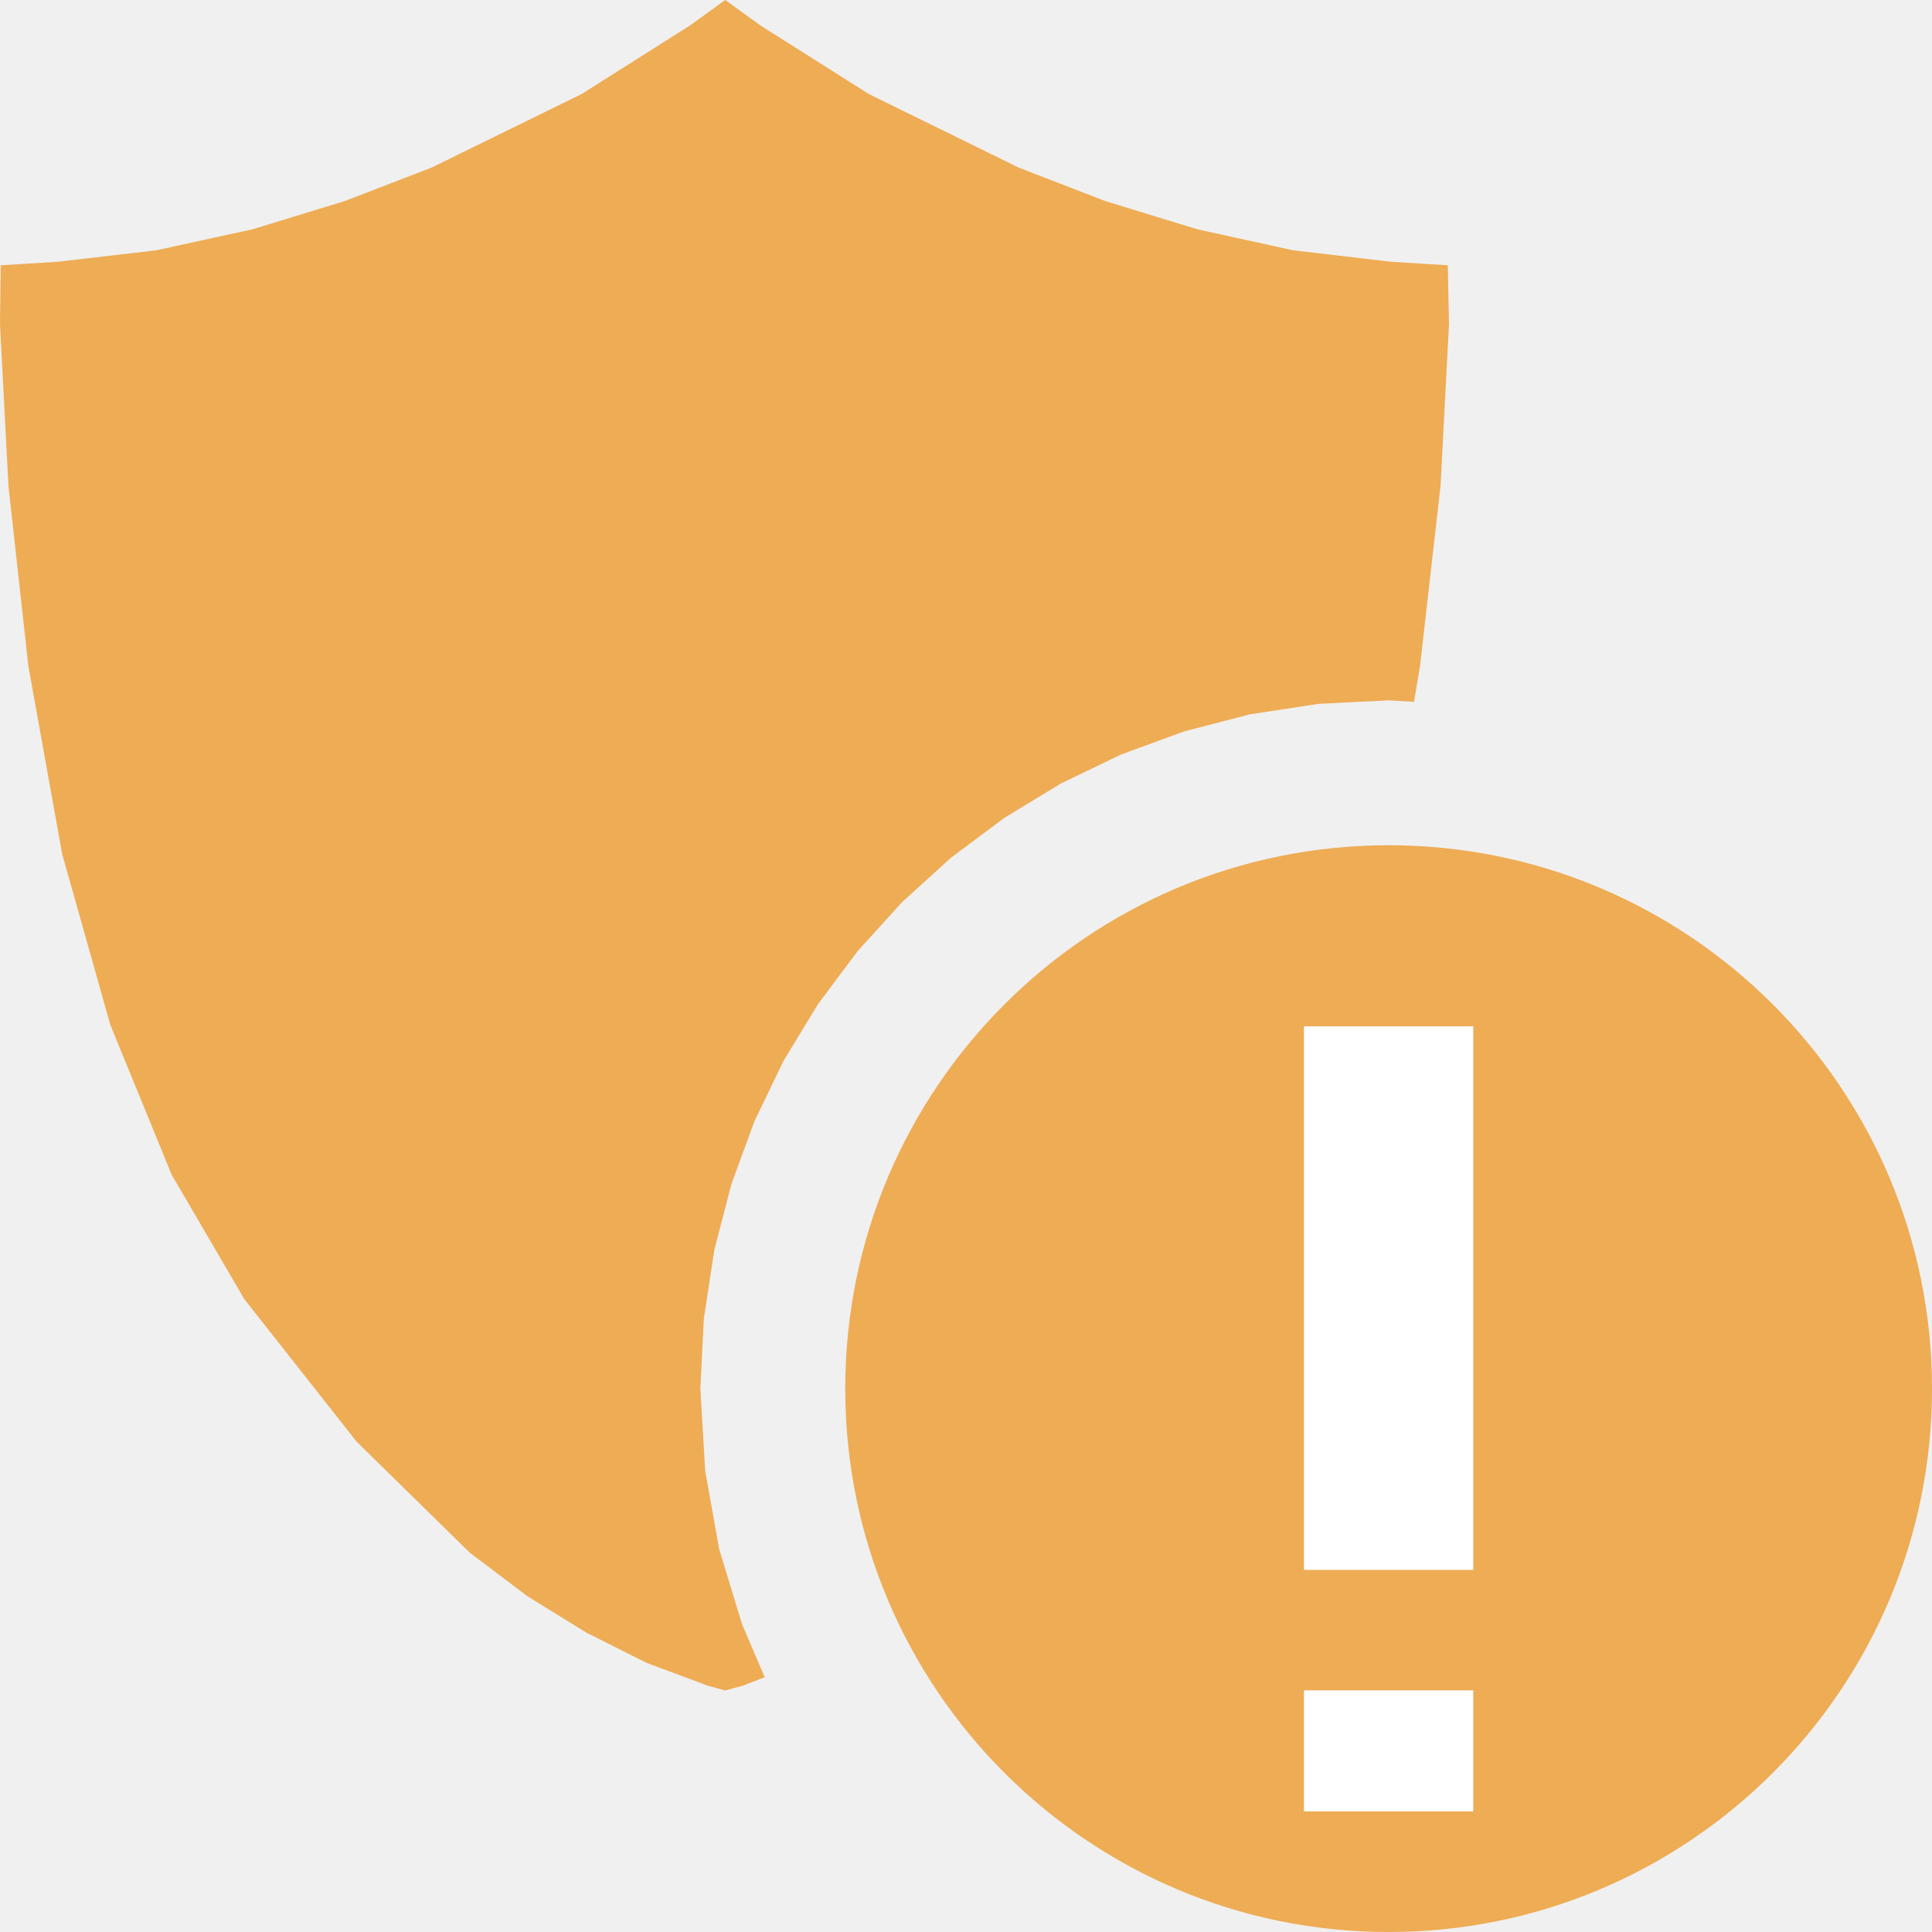
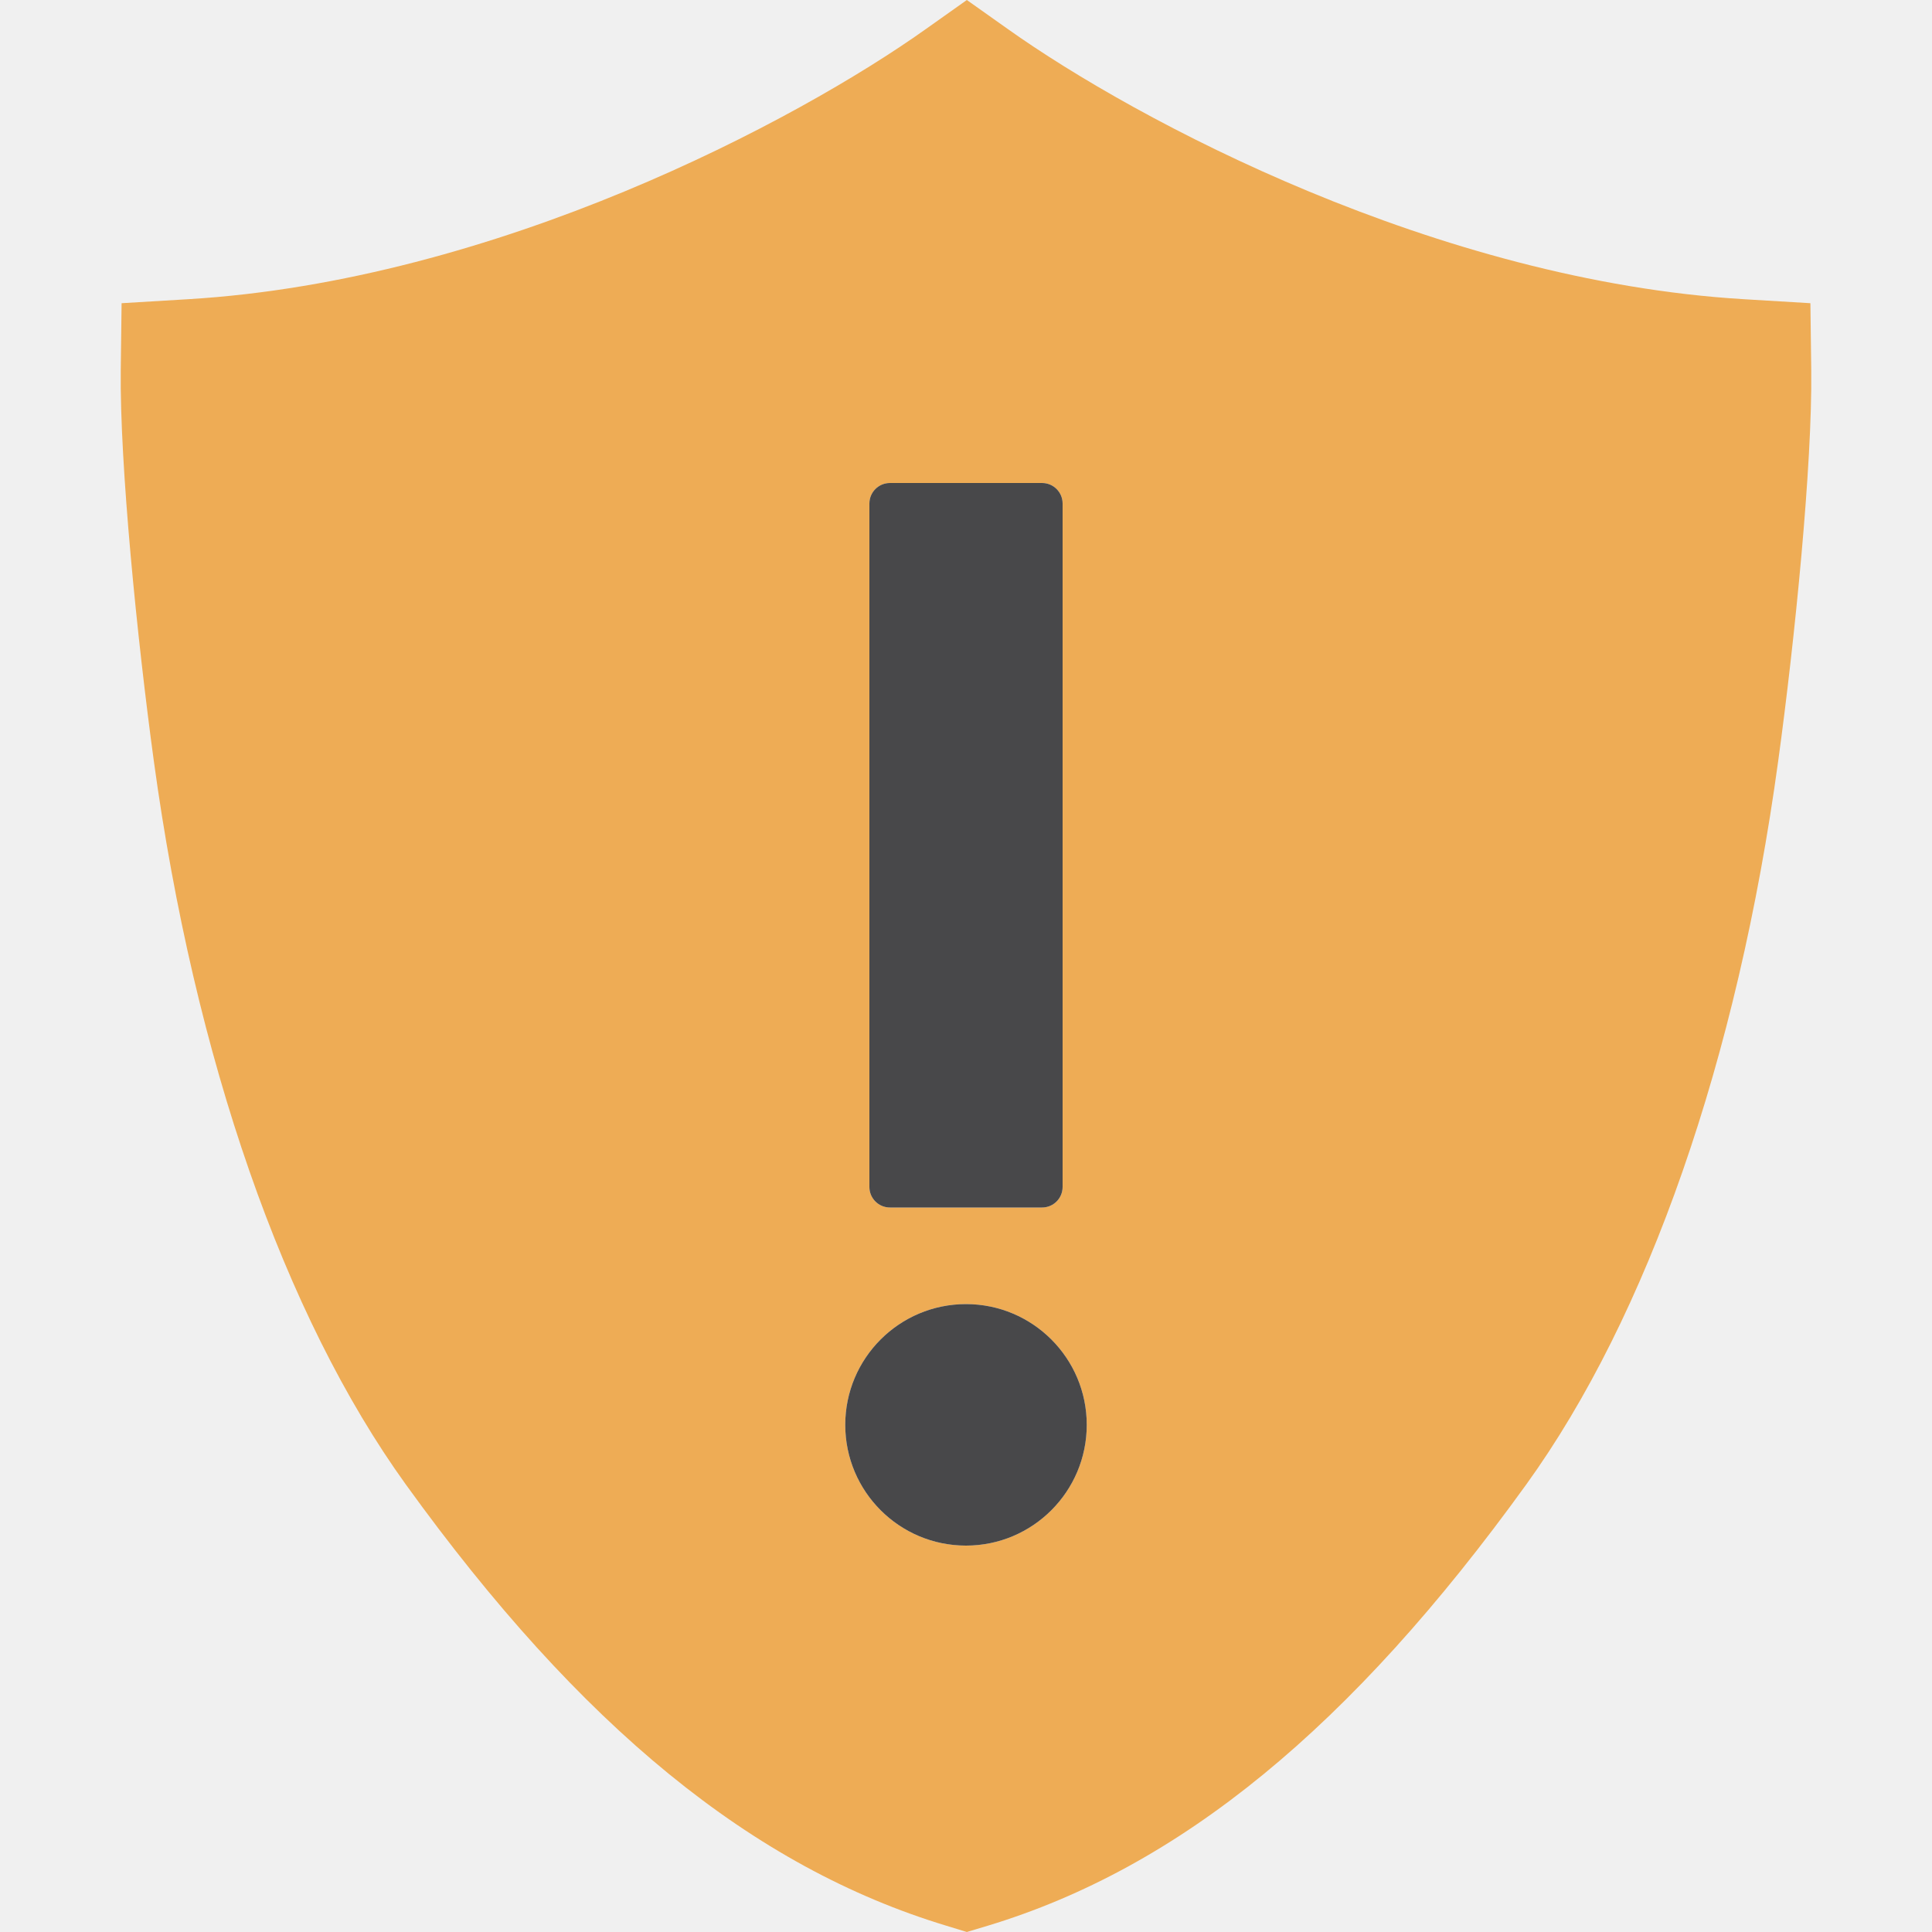
<svg xmlns="http://www.w3.org/2000/svg" version="1.1" id="Layer_1" x="0px" y="0px" width="16px" height="16px" viewBox="0 0 16 16" enable-background="new 0 0 16 16" xml:space="preserve">
-   <g id="main">
-     <g id="icon">
-       <path d="M5.714,0.211L4.818,0.778L3.574,1.388L2.855,1.665L2.091,1.899L1.293,2.073L0.477,2.168L0.006,2.197L0,2.684L0.07,4.024L0.235,5.516L0.515,7.073L0.914,8.488L1.421,9.727L2.024,10.76L2.954,11.94L3.892,12.86L4.369,13.22L4.855,13.52L5.352,13.77L5.861,13.96L6.006,14L6.152,13.96L6.333,13.89L6.145,13.45L5.956,12.83L5.84,12.18L5.8,11.5L5.829,10.92L5.916,10.35L6.057,9.807L6.249,9.283L6.489,8.785L6.775,8.315L7.103,7.876L7.471,7.471L7.876,7.103L8.315,6.775L8.785,6.489L9.283,6.249L9.807,6.057L10.35,5.916L10.92,5.829L11.5,5.8L11.71,5.812L11.76,5.516L11.93,4.024L12,2.684L11.99,2.197L11.52,2.168L10.71,2.073L9.916,1.899L9.153,1.665L8.436,1.388L7.194,0.778L6.298,0.211L6.006,0zz" fill="#EEAC55" />
-     </g>
-     <g id="overlay">
-       <path d="M11.5,7c-2.485,0,-4.5,2.015,-4.5,4.5c0,2.485,2.015,4.5,4.5,4.5s4.5,-2.015,4.5,-4.5C16,9.015,13.985,7,11.5,7zM12.2,15h-1.4v-1h1.4V15zM12.2,13h-1.4V8.5h1.4V13z" fill="#EEAC55" />
-       <path d="M12.2,13h-1.4V8.5h1.4V13zM12.2,14h-1.4v1h1.4V14z" fill="#FFFFFF" />
-     </g>
+   <g id="icon">
+     <path d="M14.993,2.511l-0.55,-0.033C11.901,2.325,9.415,1,8.347,0.241L8.007,0L7.667,0.241C6.6,1,4.112,2.324,1.557,2.478l-0.55,0.033l-0.007,0.556c-0.009,0.78,0.136,2.224,0.274,3.236c0.337,2.466,1.079,4.593,2.087,5.991c1.448,2.007,2.87,3.168,4.476,3.654L8.007,16l0.17,-0.051c1.594,-0.482,3.011,-1.643,4.462,-3.654c1.009,-1.398,1.75,-3.525,2.087,-5.991c0.139,-1.012,0.283,-2.456,0.274,-3.236L14.993,2.511zM7.2,4.17C7.2,4.076,7.276,4,7.37,4h1.26C8.724,4,8.8,4.076,8.8,4.17v5.66c0,0.094,-0.076,0.17,-0.17,0.17H7.37C7.276,10,7.2,9.924,7.2,9.83V4.17zM8,12.8c-0.552,0,-1,-0.448,-1,-1c0,-0.552,0.448,-1,1,-1s1,0.448,1,1C9,12.352,8.552,12.8,8,12.8z" fill="#EEAC55" />
+     <path d="M8.63,10H7.37C7.276,10,7.2,9.924,7.2,9.83V4.17C7.2,4.076,7.276,4,7.37,4h1.26C8.724,4,8.8,4.076,8.8,4.17v5.66C8.8,9.924,8.724,10,8.63,10zM9,11.8L9,11.8c0,-0.552,-0.448,-1,-1,-1h0c-0.552,0,-1,0.448,-1,1v0c0,0.552,0.448,1,1,1h0C8.552,12.8,9,12.352,9,11.8z" fill="#48484A" />
  </g>
</svg>
